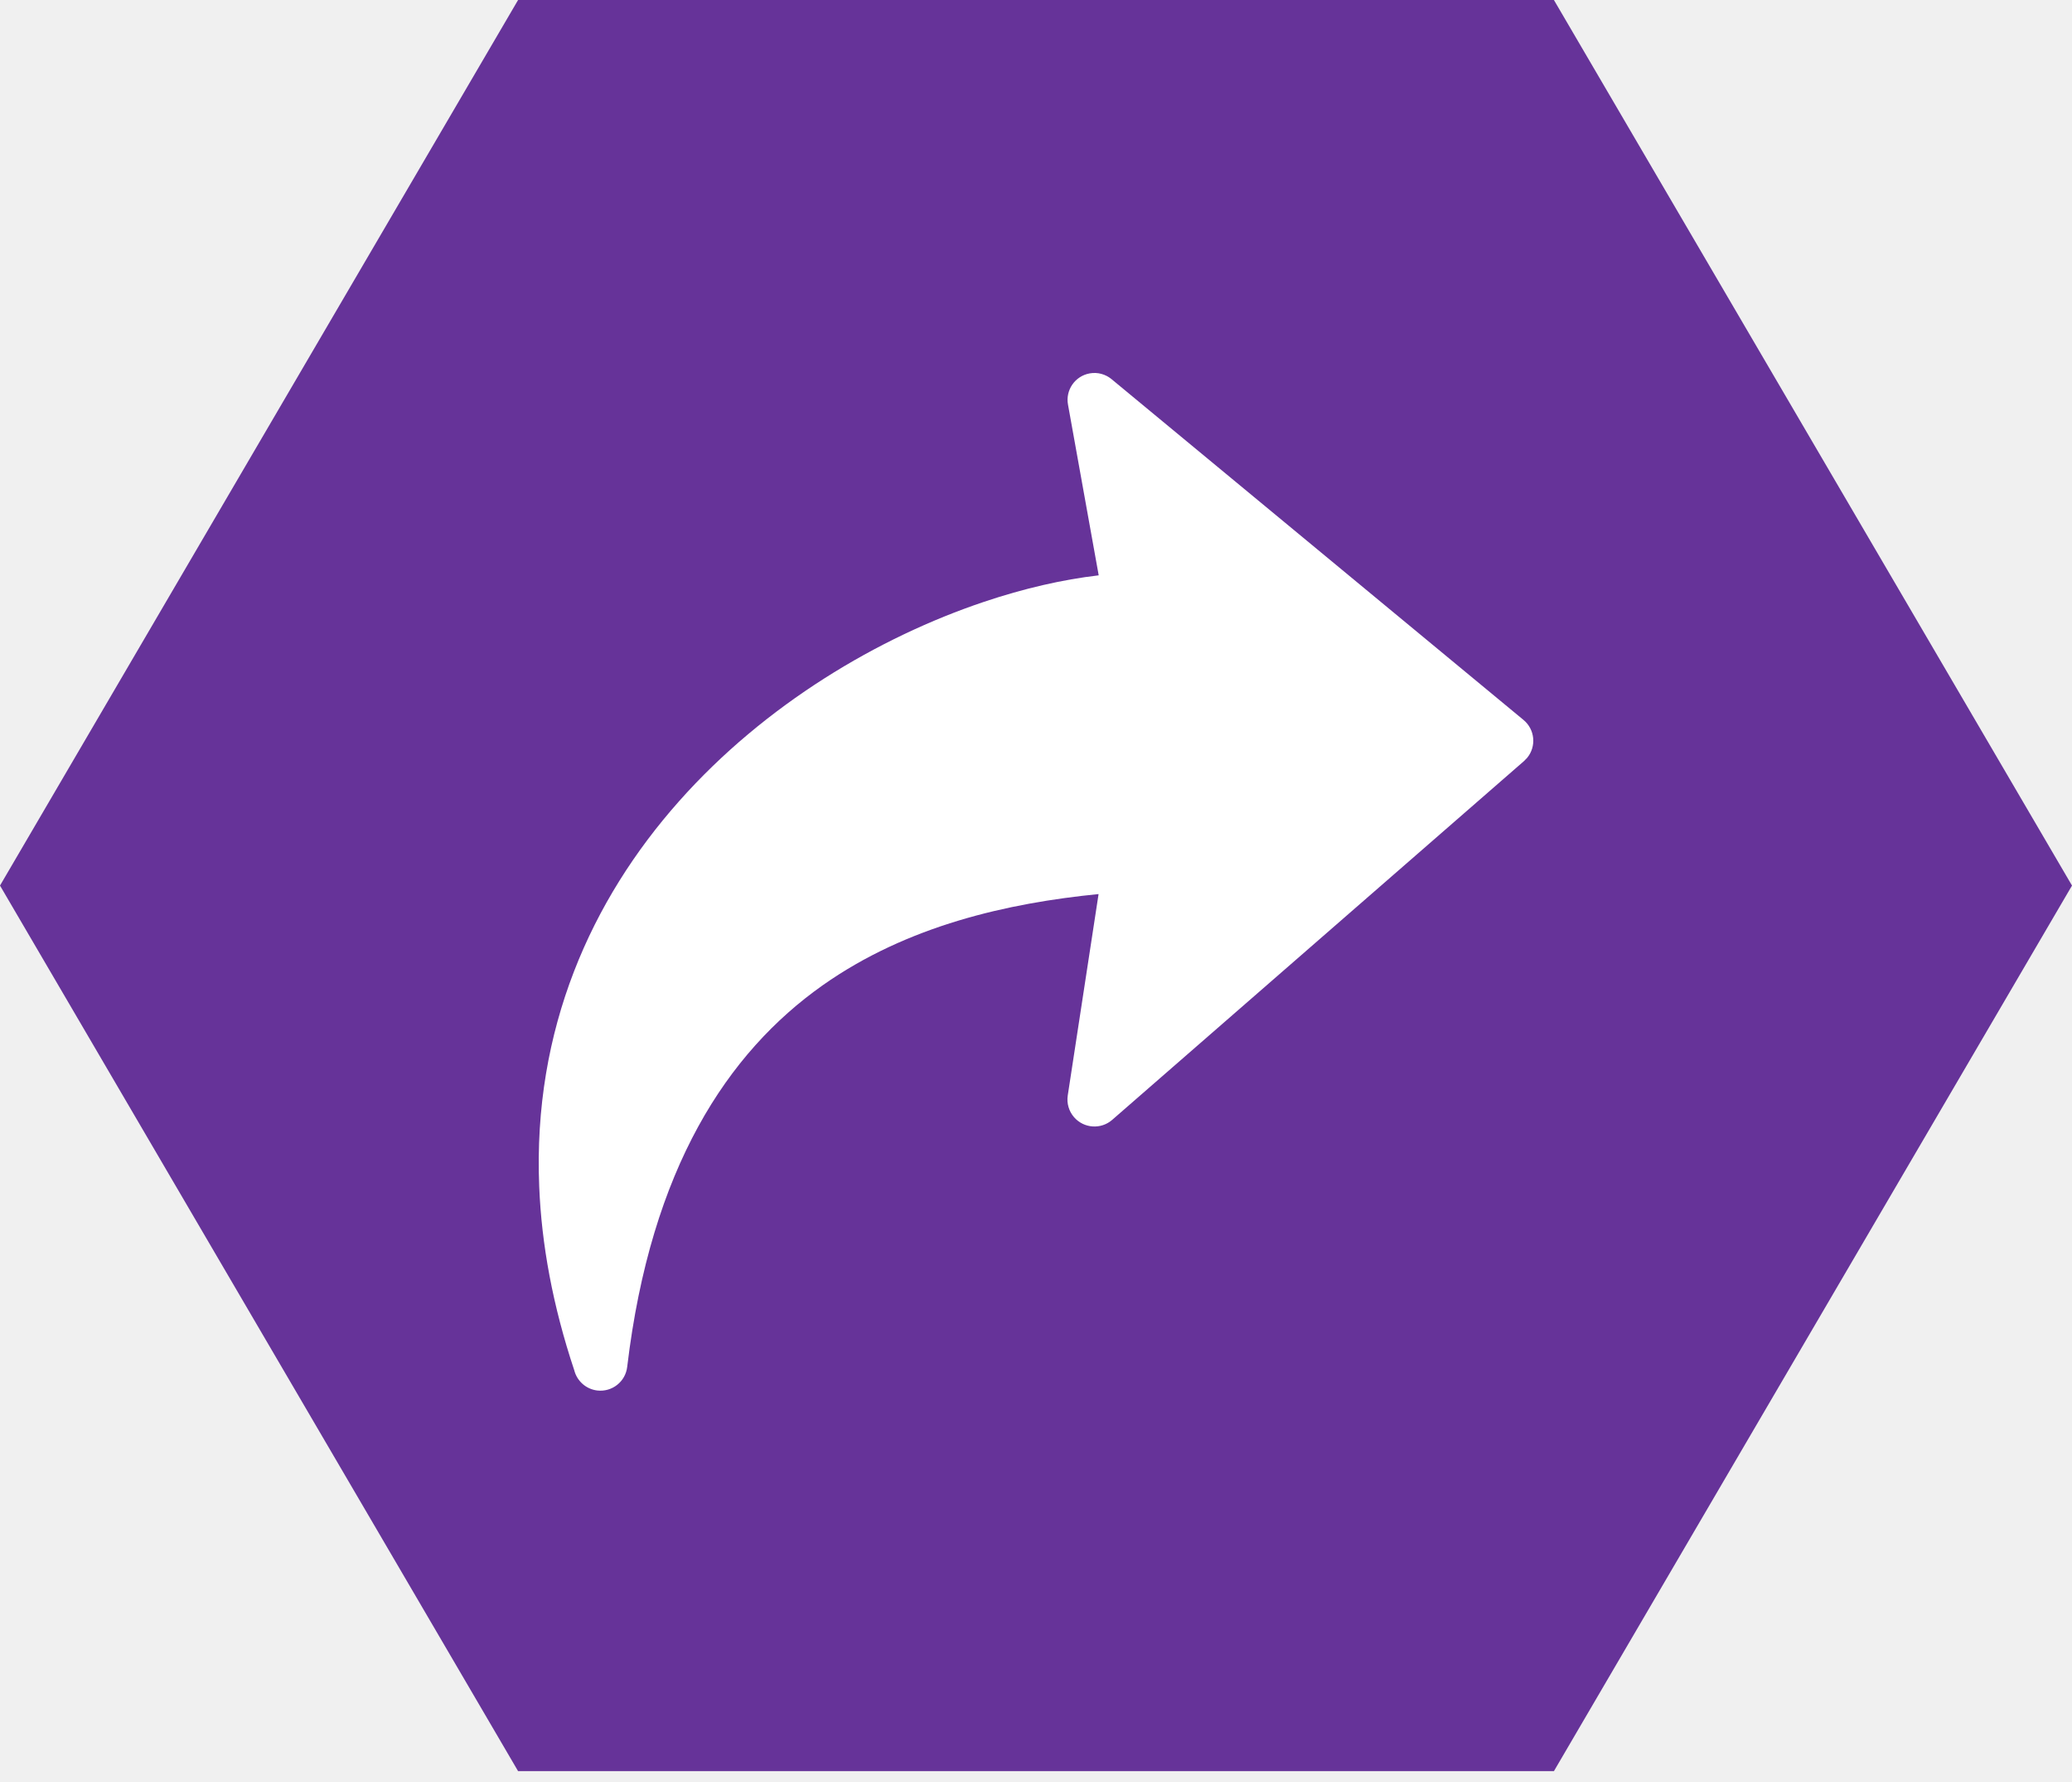
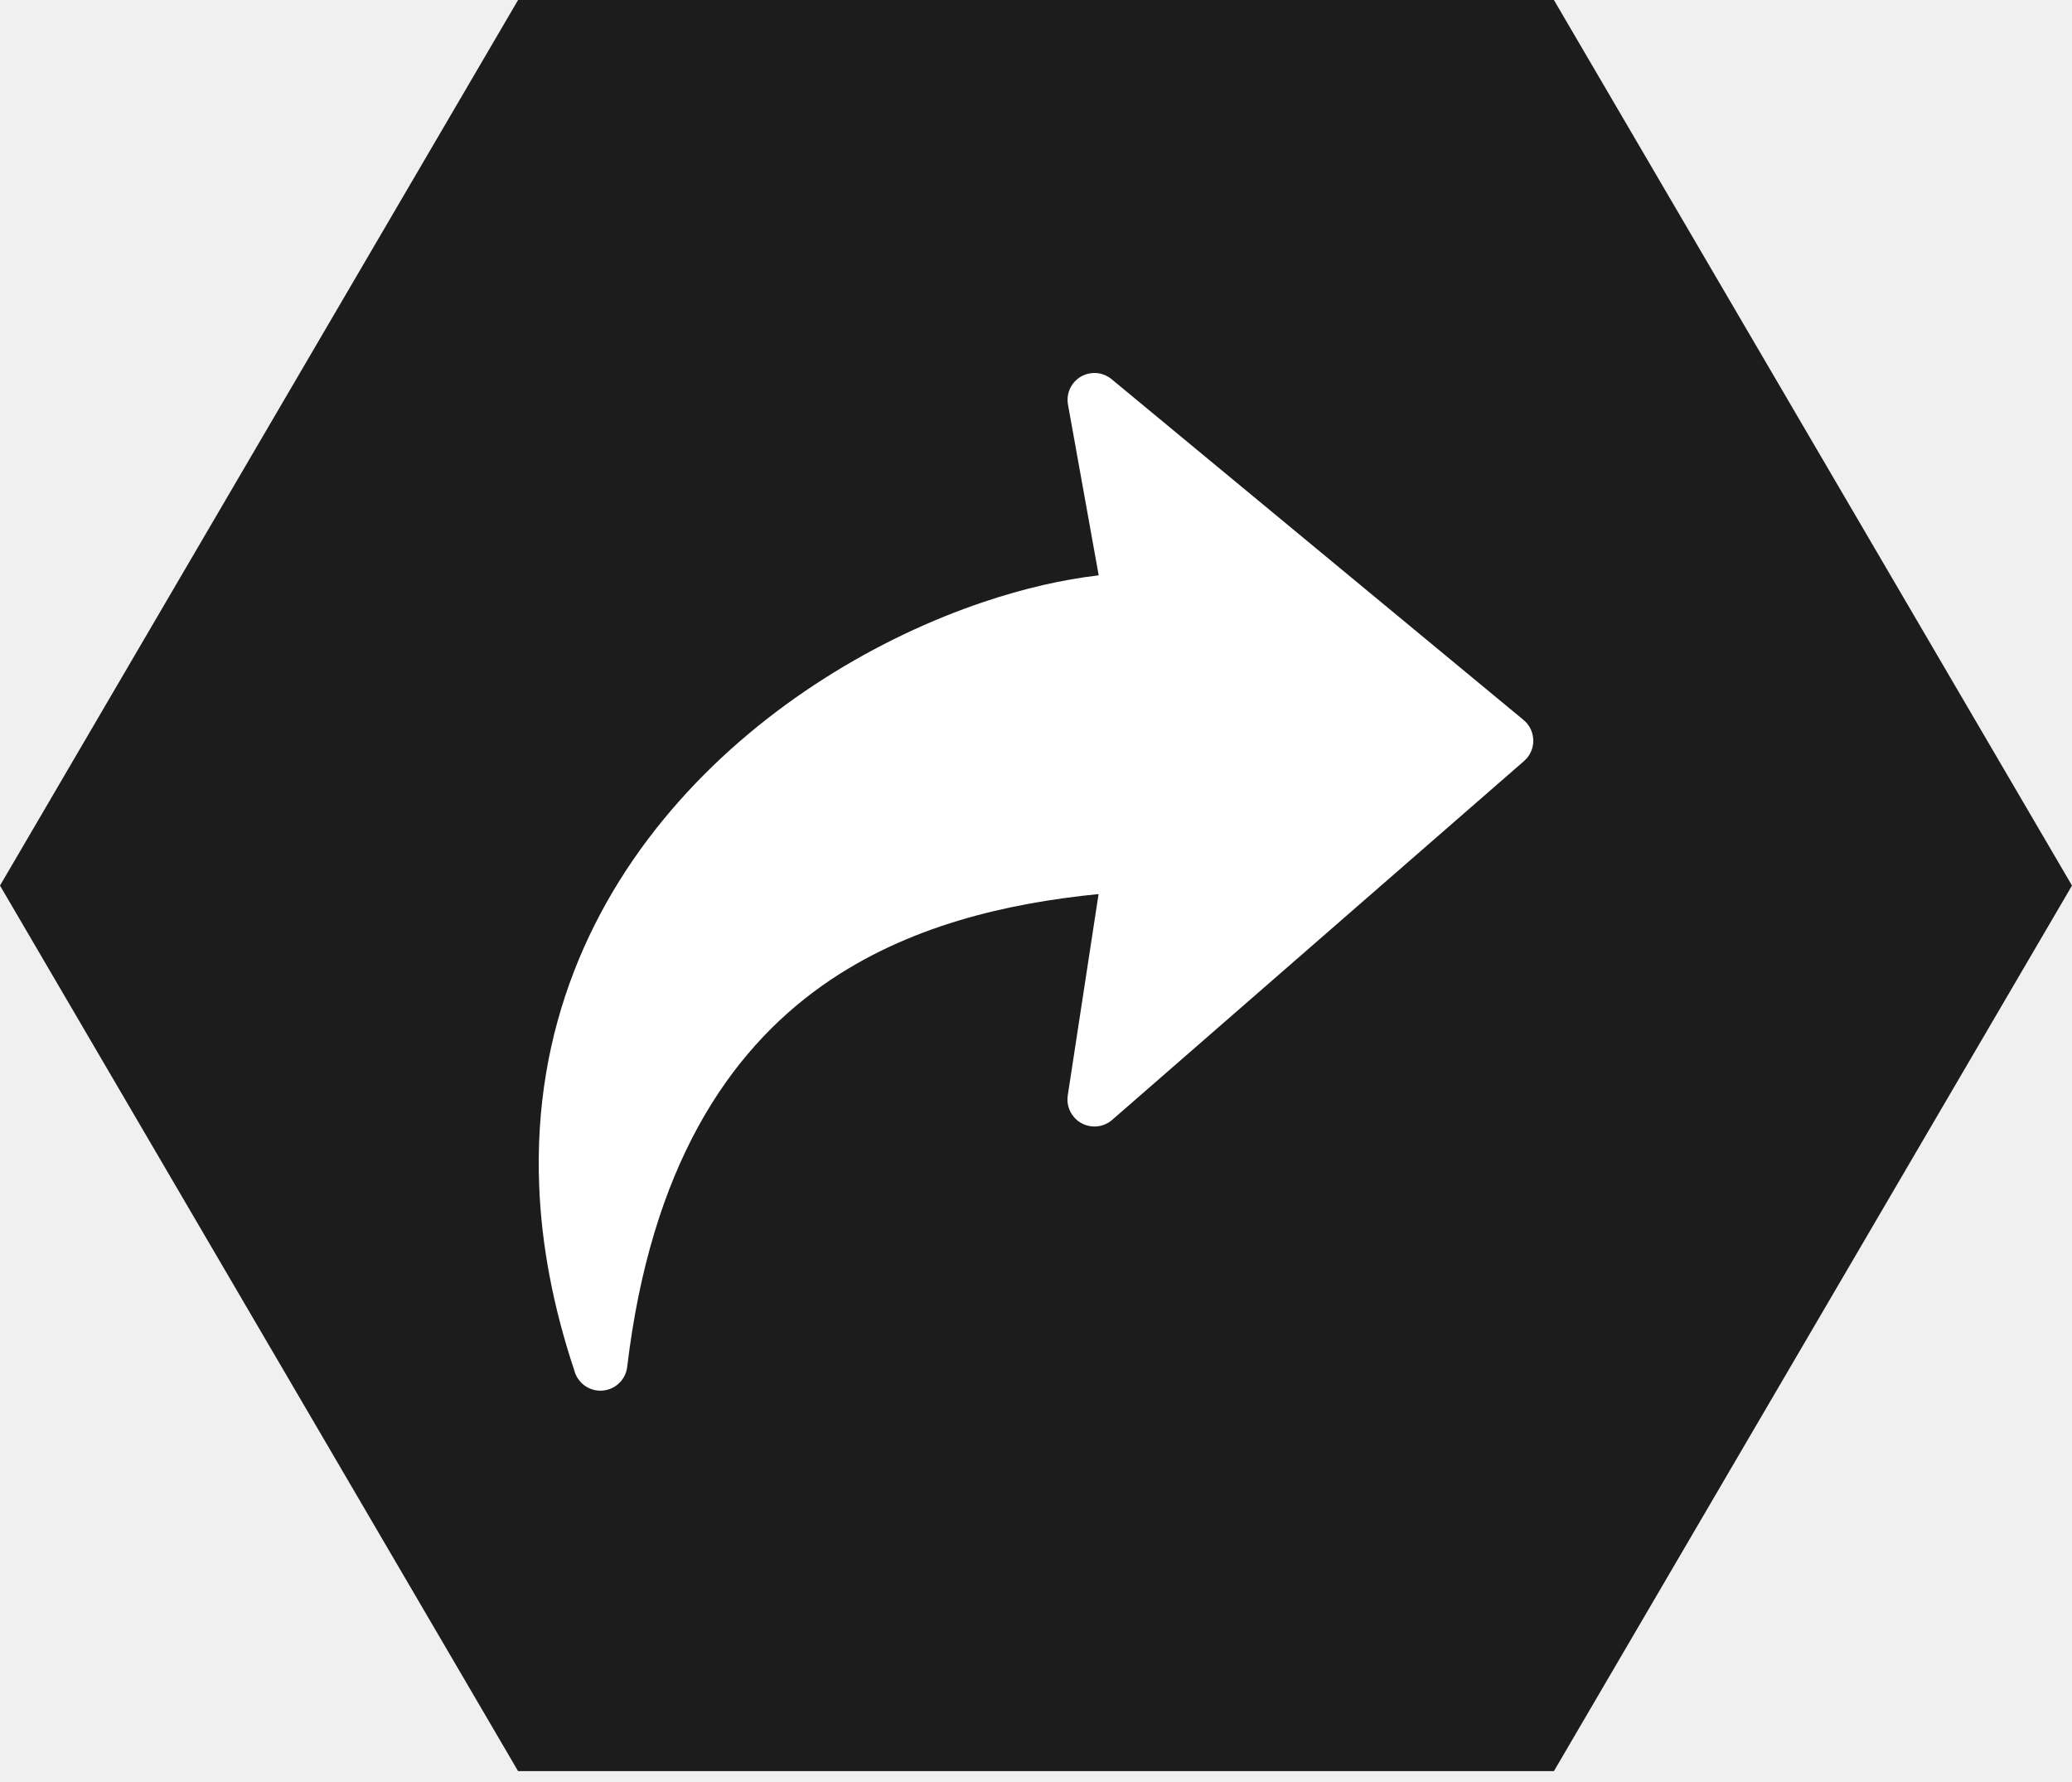
<svg xmlns="http://www.w3.org/2000/svg" width="50" height="43" viewBox="0 0 50 43" fill="none">
-   <path d="M37.498 0L50 21.369L37.498 42.738H12.502L0 21.369L12.502 0H37.498Z" fill="#663399" />
-   <path d="M25.766 26.435L26.51 21.574C24.325 21.791 21.899 22.331 19.851 23.776C17.561 25.394 15.708 28.178 15.135 32.983C15.094 33.34 14.77 33.595 14.412 33.553C14.137 33.52 13.922 33.319 13.858 33.066C13.336 31.501 13.068 30.022 13.012 28.634C12.855 24.822 14.278 21.711 16.381 19.34C18.462 16.992 21.212 15.373 23.74 14.524C24.709 14.198 25.65 13.983 26.513 13.883L25.772 9.763C25.708 9.411 25.943 9.073 26.296 9.01C26.491 8.975 26.681 9.032 26.823 9.149L36.764 17.372C37.041 17.601 37.08 18.012 36.851 18.288L36.777 18.364L26.838 27.023C26.567 27.259 26.155 27.23 25.919 26.959C25.857 26.888 25.811 26.805 25.785 26.714C25.758 26.623 25.752 26.528 25.766 26.435V26.435Z" fill="white" />
+   <g clip-path="url(#clip0_213_49)">
+     <path d="M37.498 0L50 21.369L37.498 42.738H12.502L0 21.369L12.502 0H37.498Z" fill="#1C1C1C" />
+     <path d="M25.766 26.435L26.51 21.574C24.325 21.791 21.899 22.331 19.851 23.776C17.561 25.394 15.708 28.178 15.135 32.983C15.094 33.34 14.77 33.595 14.412 33.553C14.137 33.52 13.922 33.319 13.858 33.066C13.336 31.501 13.068 30.022 13.012 28.634C12.855 24.822 14.278 21.711 16.381 19.34C18.462 16.992 21.212 15.373 23.74 14.524C24.709 14.198 25.65 13.983 26.513 13.883L25.772 9.763C25.708 9.411 25.943 9.073 26.296 9.01C26.491 8.975 26.681 9.032 26.823 9.149L36.764 17.372C37.041 17.601 37.08 18.012 36.851 18.288L36.777 18.364L26.838 27.023C26.567 27.259 26.155 27.23 25.919 26.959C25.857 26.888 25.811 26.805 25.785 26.714C25.758 26.623 25.752 26.528 25.766 26.435Z" fill="white" />
+   </g>
+   <defs>
+     <clipPath id="clip0_213_49">
+       <rect width="50" height="43" fill="white" />
+     </clipPath>
+   </defs>
</svg>
